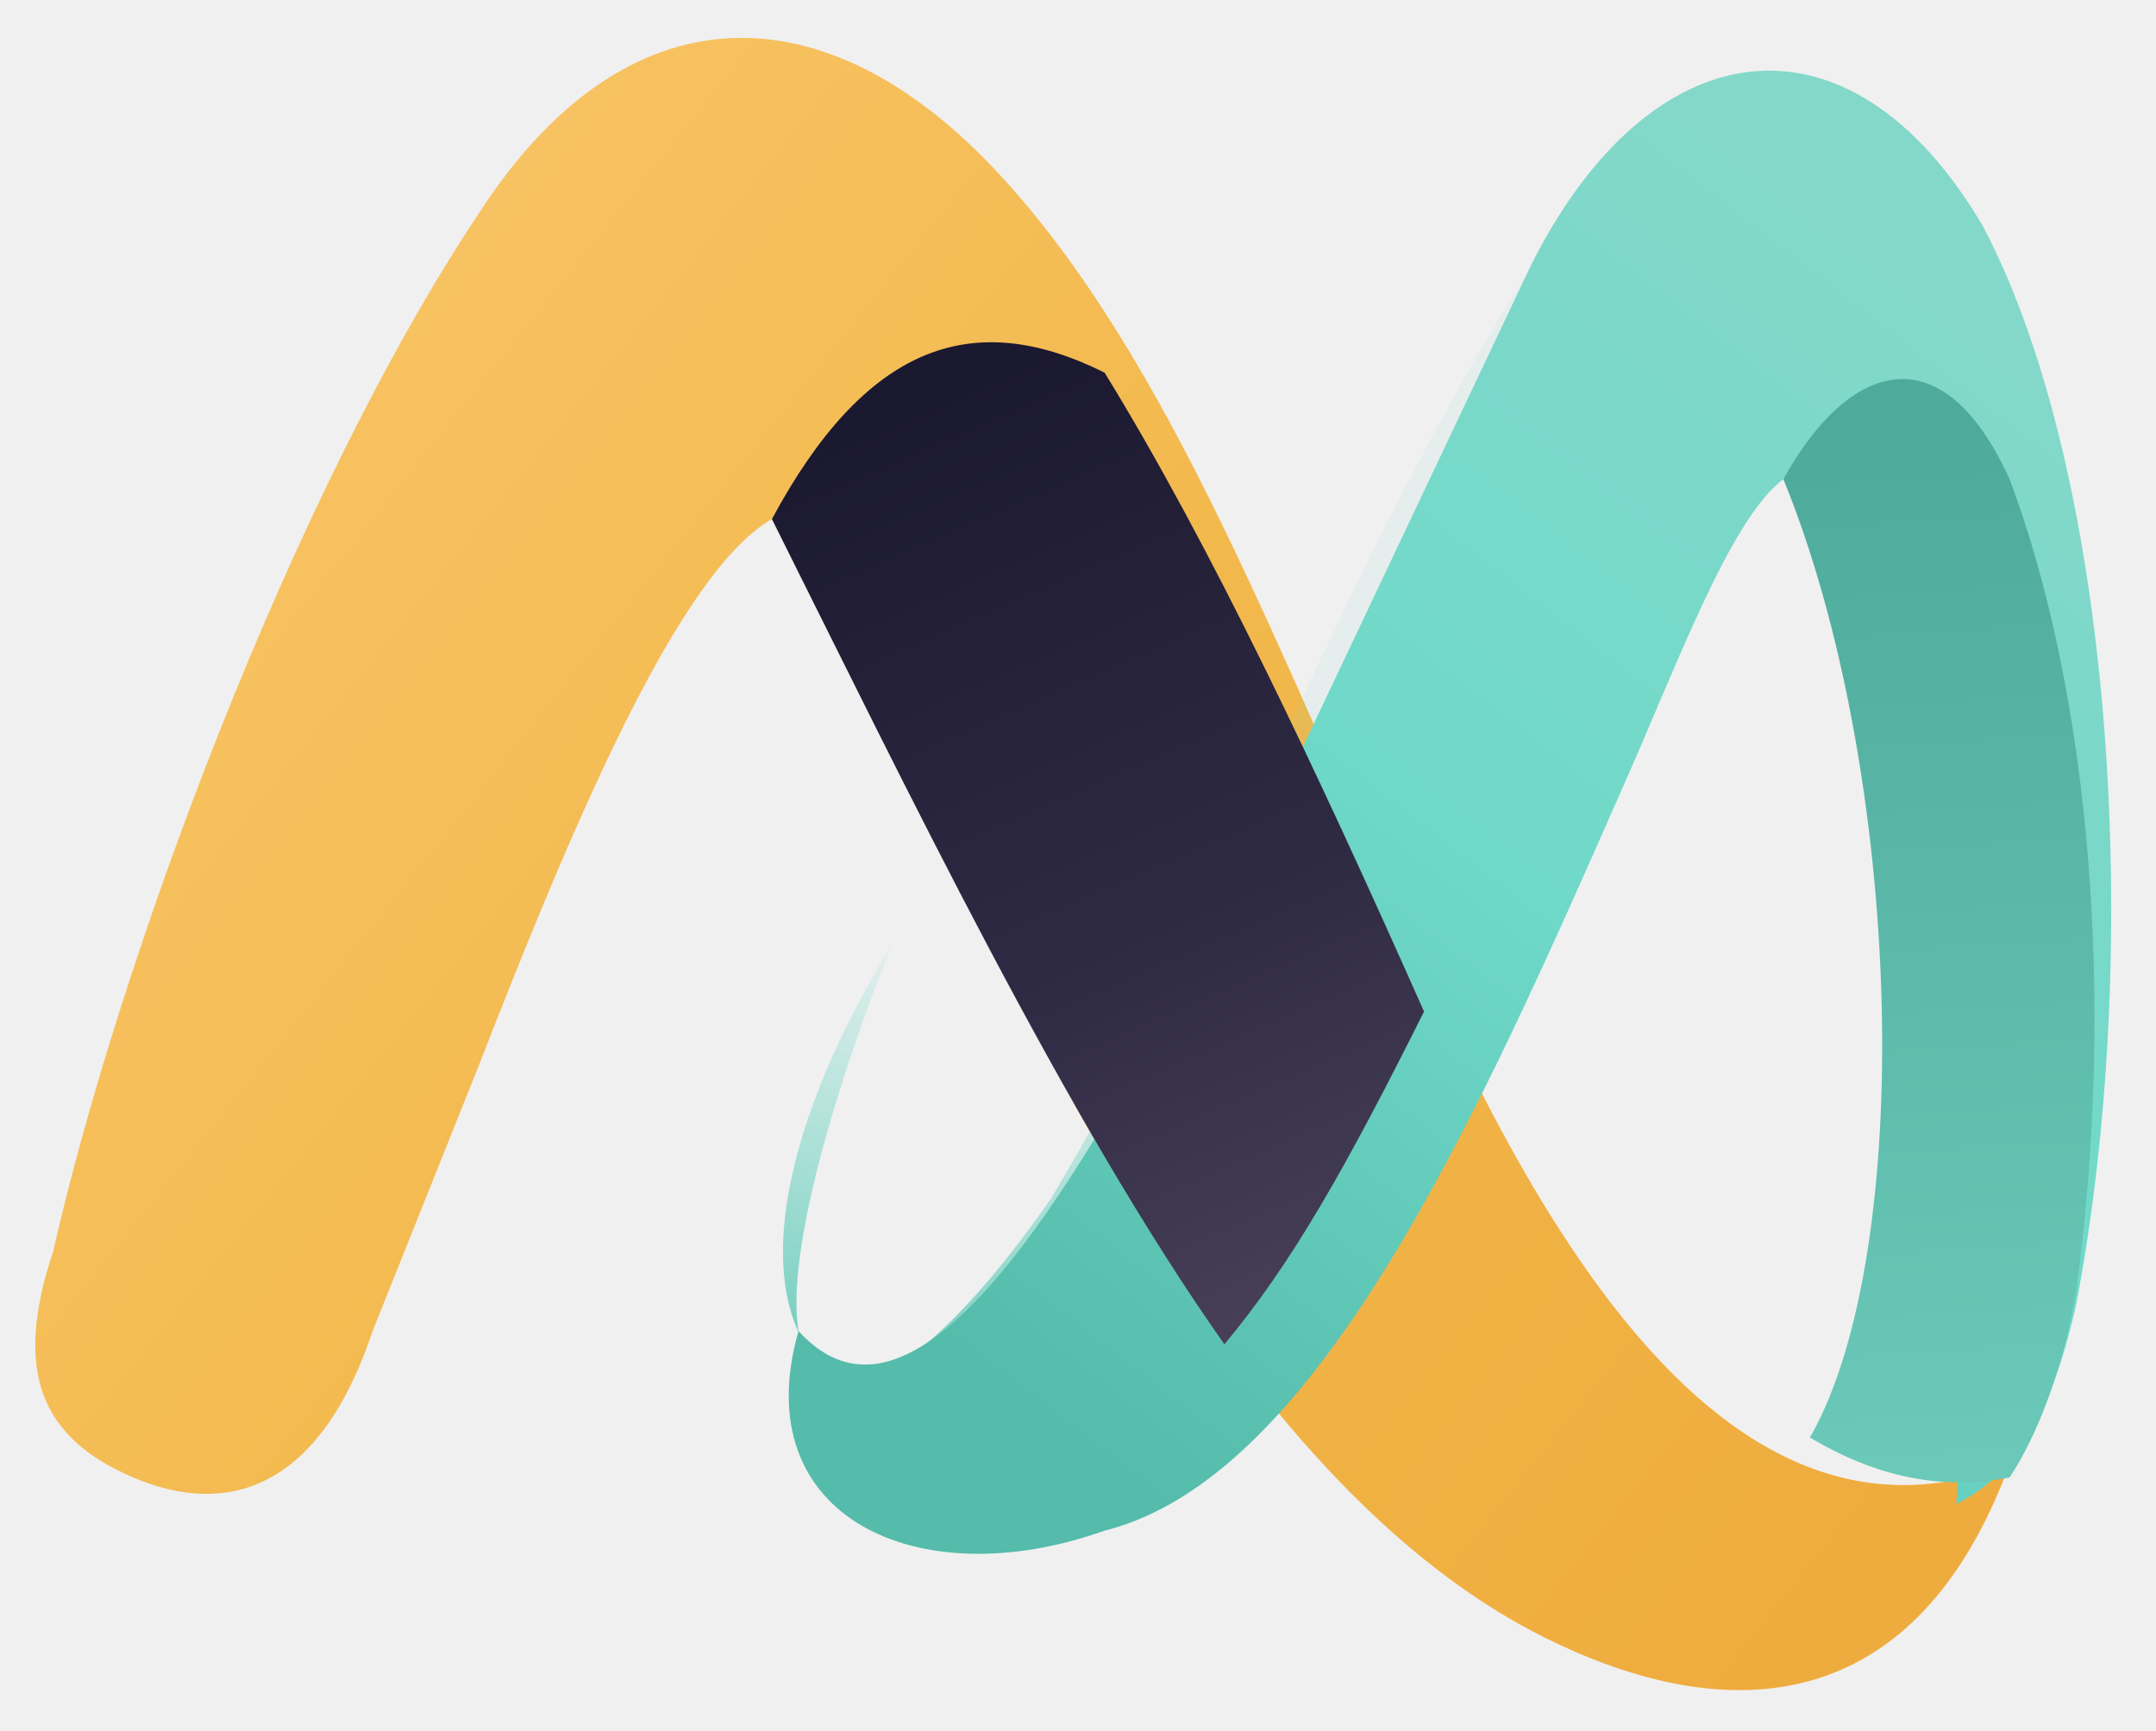
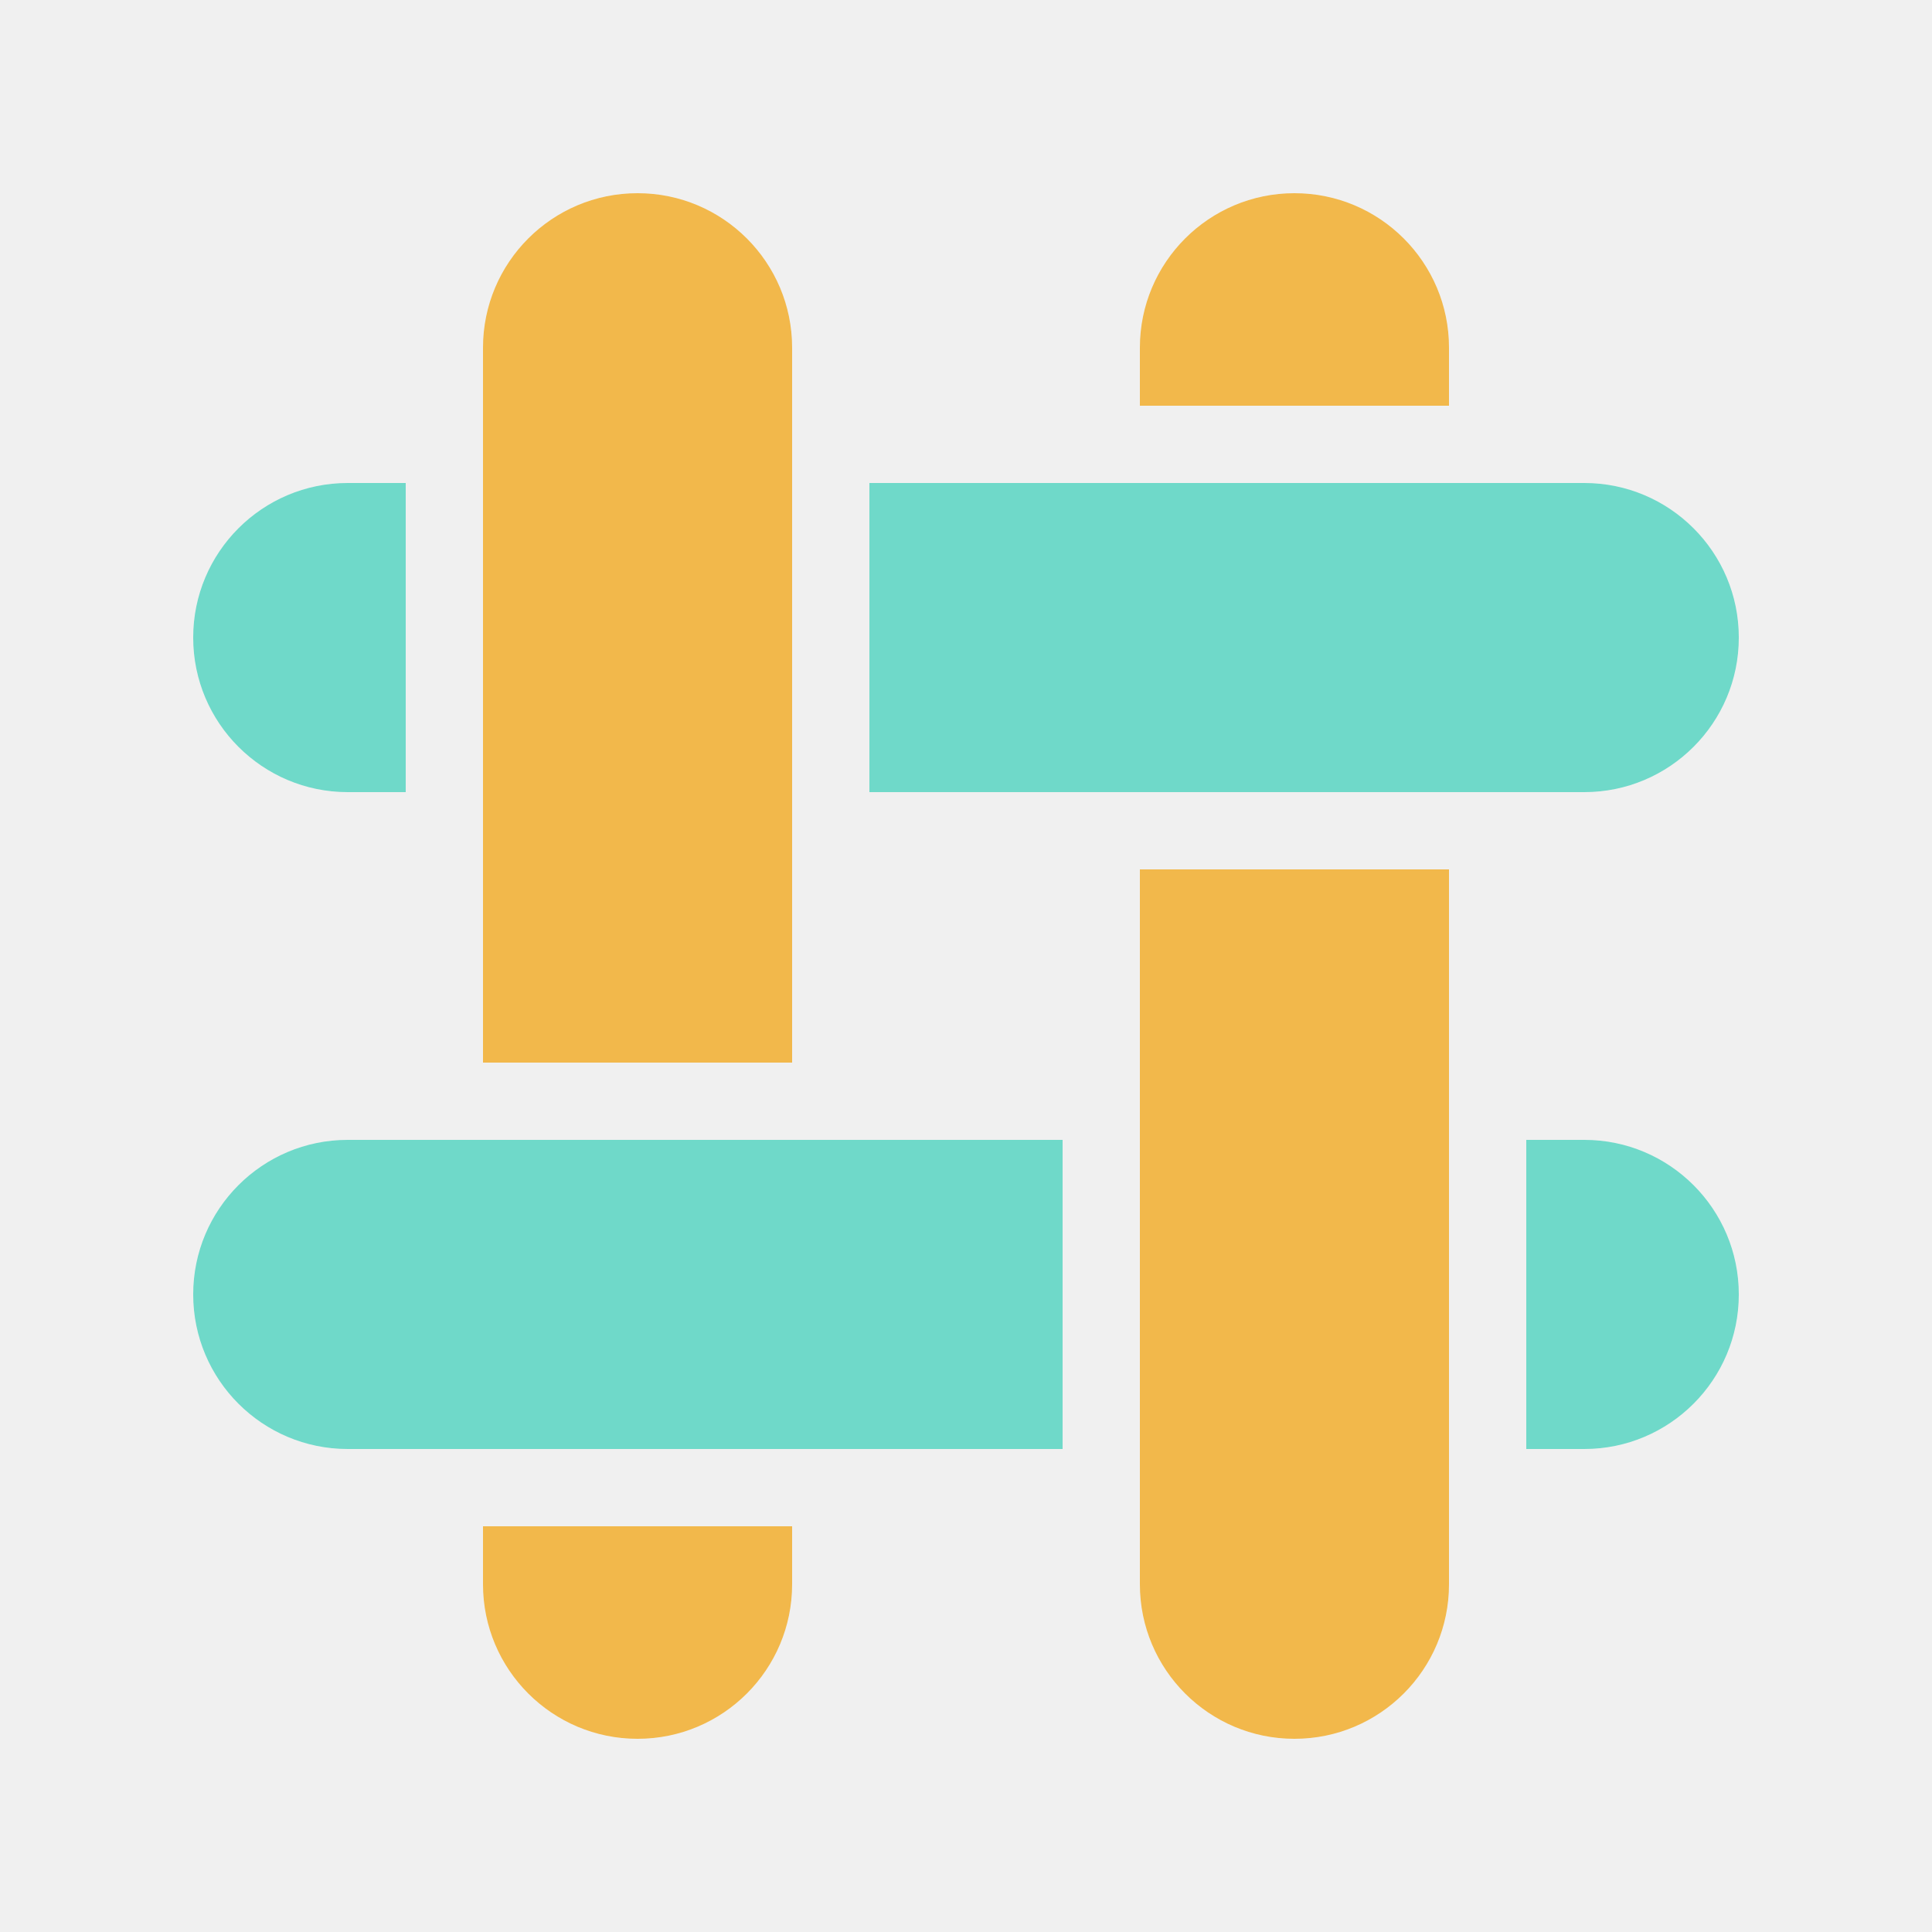
- <svg xmlns="http://www.w3.org/2000/svg" role="img" aria-label="Símbolo Mescla" width="162" height="130" viewBox="0 0 162 130" fill="none">
-   <path d="M4 94C9 72 22 37 36 16C47 -1 62 -1 75 13C88 27 96 49 107 73C119 100 133 117 151 110C144 129 130 130 116 123C96 113 81 86 69 59C65 49 61 39 58 39C51 43 43 62 36 80L28 100C24 112 17 114 10 111C3 108 1 103 4 94Z" fill="url(#paint0_linear_2_2)" />
-   <path d="M67 71C59 84 56 97 62 103C75 117 91 92 105 63L123 25C132 7 142 11 148 20C153 29 157 43 157 56C154 30 149 9 137 8C125 6 119 13 112 25C99 47 91 70 79 90C70 103 62 108 60 100C59 94 63 81 67 71Z" fill="url(#paint1_linear_2_2)" />
-   <path d="M60 100C70 111 84 84 97 58L115 20C124 2 139 1.90735e-06 149 17C159 36 161 72 156 98C154 107 151 111 147 113C148 97 145 70 140 48C139 42 137 37 134 36C130 39 126 50 122 59C111 84 99 111 83 115C69 120 56 114 60 100Z" fill="url(#paint2_linear_2_2)" />
-   <path d="M134 36C139 27 146 25 151 36C157 52 159 75 156 97C155 103 153 108 151 111C146 112 141 111 136 108C144 94 143 58 134 36Z" fill="url(#paint3_linear_2_2)" />
-   <path d="M58 39C65 26 73 23 83 28C91 41 99 58 107 76C101 88 97 95 92 101C80 84 68 59 58 39Z" fill="url(#paint4_linear_2_2)" />
+ <svg xmlns="http://www.w3.org/2000/svg" width="100" height="100" viewBox="0 0 100 100" fill="none">
  <defs>
-     <linearGradient id="paint0_linear_2_2" x1="10" y1="16" x2="139" y2="119" gradientUnits="userSpaceOnUse">
-       <stop stop-color="#F9C568" />
-       <stop offset="0.5" stop-color="#F2B84B" />
-       <stop offset="1" stop-color="#EFAC3E" />
-     </linearGradient>
-     <linearGradient id="paint1_linear_2_2" x1="72" y1="71" x2="64" y2="107" gradientUnits="userSpaceOnUse">
-       <stop stop-color="#6FD9C9" stop-opacity="0.08" />
-       <stop offset="1" stop-color="#63C7B5" />
-     </linearGradient>
-     <linearGradient id="paint2_linear_2_2" x1="71" y1="101" x2="137" y2="16" gradientUnits="userSpaceOnUse">
-       <stop stop-color="#55BBAA" />
-       <stop offset="0.5" stop-color="#6FD9C9" />
-       <stop offset="1" stop-color="#83D8C9" />
-     </linearGradient>
-     <linearGradient id="paint3_linear_2_2" x1="144" y1="32" x2="149" y2="110" gradientUnits="userSpaceOnUse">
-       <stop stop-color="#4EAA9B" />
-       <stop offset="1" stop-color="#6AC9B8" />
-     </linearGradient>
-     <linearGradient id="paint4_linear_2_2" x1="70" y1="30" x2="100" y2="99" gradientUnits="userSpaceOnUse">
-       <stop stop-color="#1B1930" />
-       <stop offset="0.6" stop-color="#302B45" />
-       <stop offset="1" stop-color="#494059" />
-     </linearGradient>
+     <mask id="trama-gaps" maskUnits="userSpaceOnUse" x="0" y="0" width="100" height="100">
+       <rect width="100" height="100" fill="white" />
+       <path d="M59 21H75V25H59ZM59 41H75V45H59ZM25 55H41V59H25ZM25 75H41V79H25ZM21 25H25V41H21ZM41 25H45V41H41ZM55 59H59V75H55ZM75 59H79V75H75Z" fill="black" />
+     </mask>
  </defs>
+   <g mask="url(#trama-gaps)">
+     <rect x="25" y="10" width="16" height="80" rx="8" fill="#F2B84B" />
+     <rect x="59" y="10" width="16" height="80" rx="8" fill="#F2B84B" />
+     <rect x="10" y="25" width="80" height="16" rx="8" fill="#6FD9C9" />
+     <rect x="10" y="59" width="80" height="16" rx="8" fill="#6FD9C9" />
+     <rect x="25" y="22" width="16" height="22" fill="#F2B84B" />
+     <rect x="59" y="56" width="16" height="22" fill="#F2B84B" />
+   </g>
</svg>
